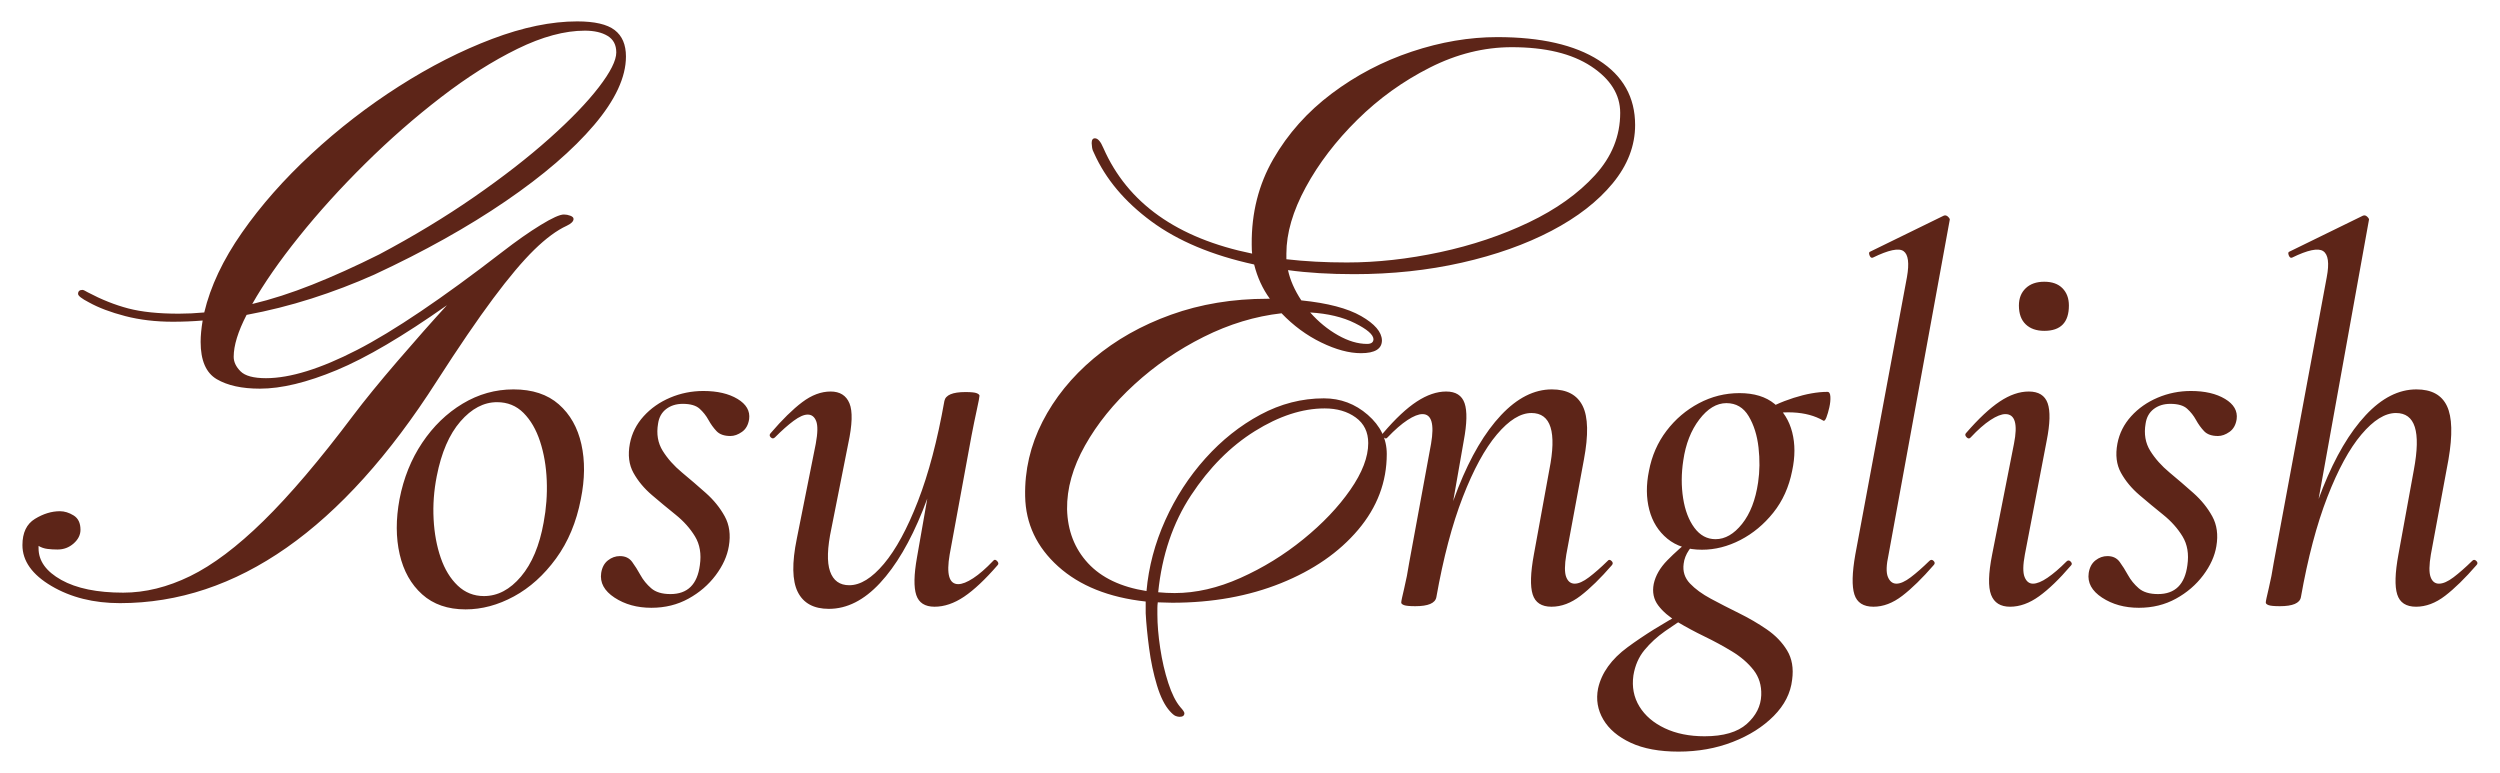
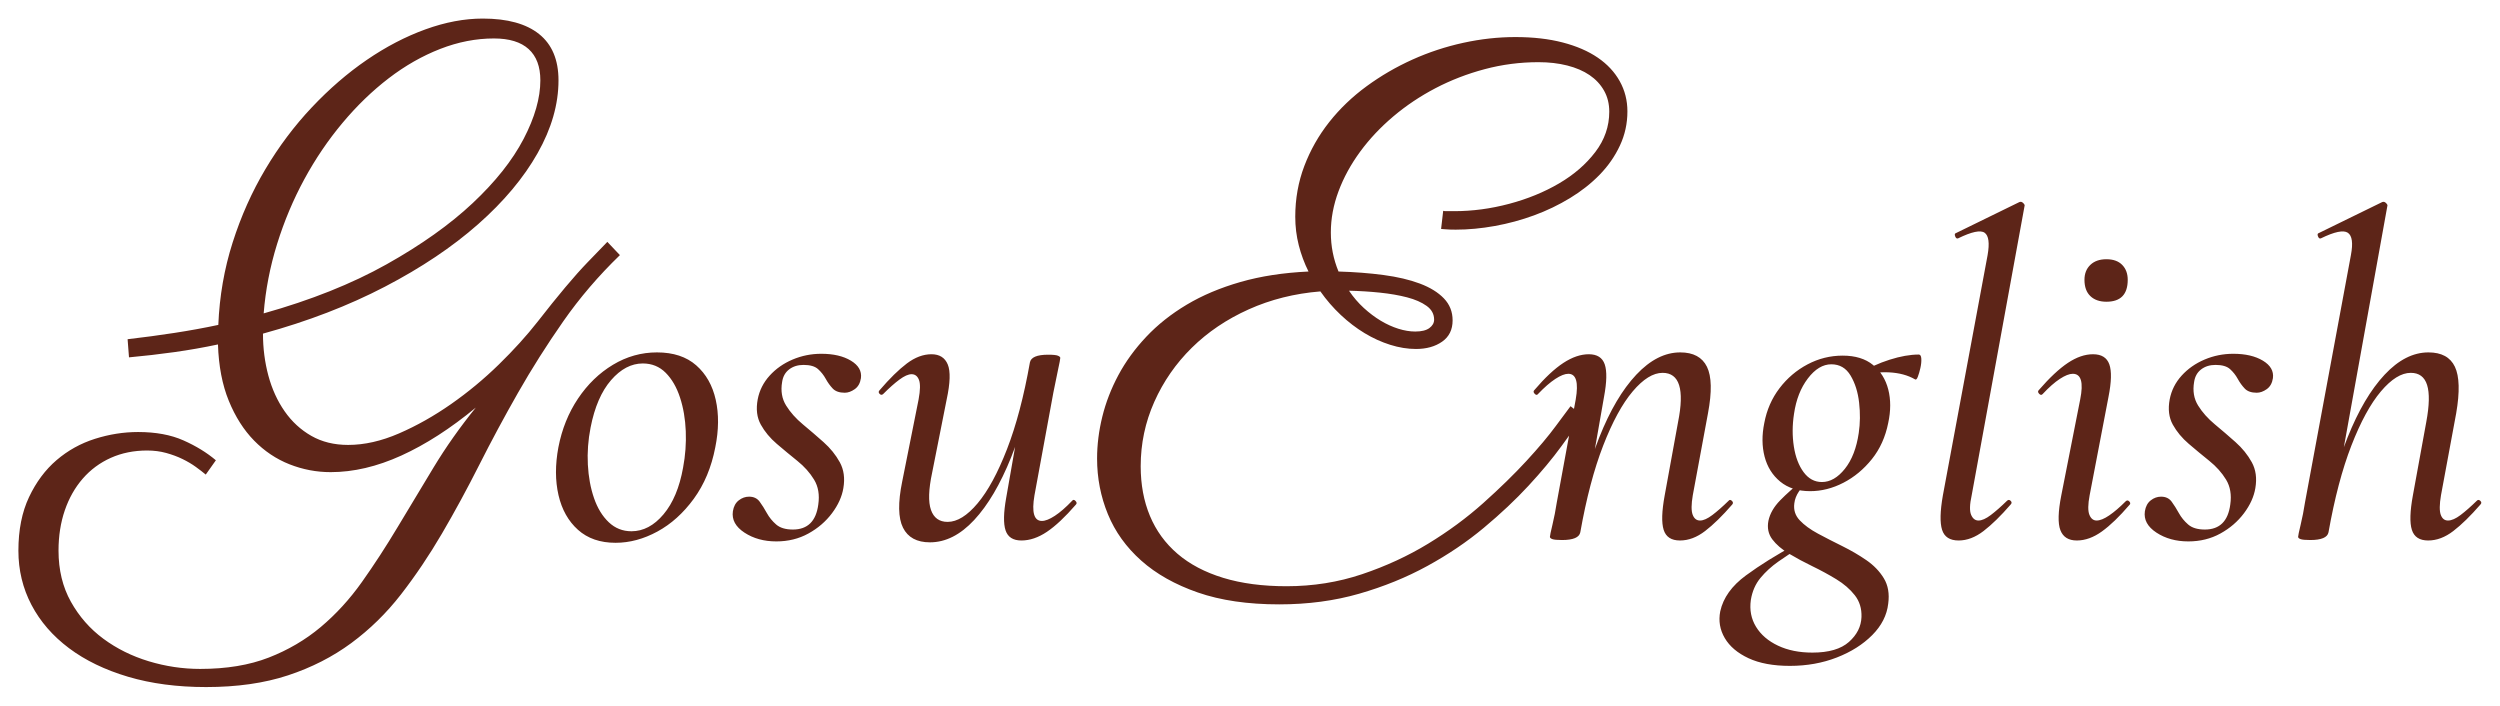
- <svg xmlns="http://www.w3.org/2000/svg" viewBox="-4.0 -113.0 468.9 145.1" width="469" height="145" role="img" aria-label="GosuEnglish">
-   <path fill="#5D2518" d="M18.315 0.227Q10.898 0.227 5.449 -2.99Q0.0 -6.206 0.0 -10.671Q0.0 -14.153 2.346 -15.591Q4.692 -17.029 7.039 -17.029Q8.325 -17.029 9.612 -16.234Q10.898 -15.439 10.898 -13.547Q10.898 -12.109 9.612 -10.974Q8.325 -9.839 6.584 -9.839Q5.601 -9.839 4.692 -9.952Q3.784 -10.066 3.027 -10.52V-10.066Q3.027 -6.509 7.303 -4.125Q11.58 -1.741 18.921 -1.741Q25.127 -1.741 31.484 -4.844Q37.842 -7.947 45.259 -15.212Q52.676 -22.478 62.061 -34.966Q65.315 -39.28 70.424 -45.221Q75.532 -51.162 79.695 -55.703Q67.358 -47 58.995 -43.518Q50.632 -40.037 44.578 -40.037Q39.507 -40.037 36.479 -41.815Q33.452 -43.594 33.452 -48.816Q33.452 -50.557 33.831 -52.827Q31.03 -52.6 28.23 -52.6Q23.386 -52.6 19.299 -53.66Q15.212 -54.719 12.488 -56.233Q10.444 -57.292 10.444 -57.822Q10.444 -58.579 11.277 -58.579Q11.504 -58.579 12.261 -58.125Q16.121 -56.082 19.867 -55.098Q23.613 -54.114 29.365 -54.114Q31.636 -54.114 34.133 -54.341Q35.874 -61.682 41.21 -69.326Q46.545 -76.97 54.227 -84.084Q61.909 -91.199 70.688 -96.799Q79.468 -102.4 88.171 -105.692Q96.875 -108.984 104.141 -108.984Q109.06 -108.984 111.179 -107.357Q113.298 -105.73 113.298 -102.4Q113.298 -96.572 107.319 -89.534Q101.34 -82.495 90.707 -75.229Q80.073 -67.964 66.072 -61.455Q60.32 -58.882 54.265 -56.952Q48.21 -55.022 42.08 -53.887Q39.658 -49.194 39.658 -46.016Q39.658 -44.578 40.945 -43.291Q42.231 -42.004 45.713 -42.004Q52.524 -42.004 62.817 -47.302Q73.11 -52.6 90.063 -65.693Q94.075 -68.796 97.291 -70.764Q100.508 -72.732 101.643 -72.732Q102.249 -72.732 102.854 -72.505Q103.459 -72.278 103.459 -71.899Q103.459 -71.218 102.173 -70.613Q99.373 -69.326 96.08 -66.11Q92.788 -62.893 88.361 -56.952Q83.933 -51.011 77.803 -41.475Q51.162 0.227 18.315 0.227ZM43.14 -55.93Q48.513 -57.217 54.417 -59.563Q60.32 -61.909 66.98 -65.239Q76.667 -70.386 84.803 -76.024Q92.939 -81.663 98.918 -86.998Q104.897 -92.334 108.19 -96.61Q111.482 -100.886 111.482 -103.157Q111.482 -105.276 109.855 -106.26Q108.228 -107.244 105.579 -107.244Q99.902 -107.244 92.939 -103.838Q85.977 -100.432 78.597 -94.756Q71.218 -89.08 64.331 -82.268Q57.444 -75.457 51.919 -68.569Q46.394 -61.682 43.14 -55.93Z M83.188 1.4Q78.183 1.4 75.043 -1.418Q71.903 -4.235 70.82 -8.935Q69.738 -13.635 70.793 -19.3Q71.938 -25.235 75.055 -29.885Q78.173 -34.535 82.635 -37.218Q87.098 -39.9 92.178 -39.9Q97.503 -39.9 100.693 -37.095Q103.883 -34.29 104.928 -29.613Q105.973 -24.935 104.828 -19.3Q103.583 -12.83 100.17 -8.152Q96.758 -3.475 92.268 -1.037Q87.778 1.4 83.188 1.4ZM86.643 -1.1Q90.503 -1.1 93.595 -4.768Q96.688 -8.435 97.843 -14.9Q98.588 -18.85 98.428 -22.818Q98.268 -26.785 97.175 -30.123Q96.083 -33.46 94.07 -35.48Q92.058 -37.5 89.098 -37.5Q85.363 -37.5 82.22 -33.88Q79.078 -30.26 77.778 -23.6Q76.978 -19.54 77.188 -15.55Q77.398 -11.56 78.523 -8.295Q79.648 -5.03 81.715 -3.065Q83.783 -1.1 86.643 -1.1Z M118.068 1.1Q114.063 1.1 111.155 -0.808Q108.248 -2.715 108.648 -5.44Q108.893 -7 109.918 -7.803Q110.943 -8.605 112.158 -8.605Q113.663 -8.605 114.46 -7.515Q115.258 -6.425 116.02 -5.04Q116.783 -3.655 118.038 -2.565Q119.293 -1.475 121.658 -1.475Q124.063 -1.475 125.44 -2.833Q126.818 -4.19 127.173 -6.905Q127.628 -10.05 126.26 -12.3Q124.893 -14.55 122.625 -16.372Q120.358 -18.195 118.168 -20.067Q115.978 -21.94 114.705 -24.235Q113.433 -26.53 114.033 -29.72Q114.588 -32.615 116.615 -34.855Q118.643 -37.095 121.595 -38.347Q124.548 -39.6 127.833 -39.6Q131.763 -39.6 134.243 -38.11Q136.723 -36.62 136.423 -34.315Q136.178 -32.7 135.08 -31.925Q133.983 -31.15 132.913 -31.15Q131.173 -31.15 130.31 -32.057Q129.448 -32.965 128.788 -34.167Q128.128 -35.37 127.118 -36.277Q126.108 -37.185 123.973 -37.185Q122.118 -37.185 120.85 -36.212Q119.583 -35.24 119.328 -33.48Q118.828 -30.57 120.195 -28.37Q121.563 -26.17 123.825 -24.293Q126.088 -22.415 128.305 -20.443Q130.523 -18.47 131.84 -16.07Q133.158 -13.67 132.613 -10.47Q132.158 -7.695 130.14 -5.005Q128.123 -2.315 125.02 -0.608Q121.918 1.1 118.068 1.1Z M151.393 1.3Q147.138 1.3 145.553 -1.868Q143.968 -5.035 145.378 -11.9L148.933 -29.7Q149.488 -32.71 149.01 -33.94Q148.533 -35.17 147.413 -35.17Q146.358 -35.17 144.783 -34.005Q143.208 -32.84 141.278 -30.9Q140.878 -30.5 140.478 -30.9Q140.078 -31.3 140.478 -31.7Q143.733 -35.5 146.388 -37.5Q149.043 -39.5 151.723 -39.5Q154.338 -39.5 155.258 -37.282Q156.178 -35.065 155.023 -29.7L151.868 -13.8Q150.703 -8.34 151.613 -5.738Q152.523 -3.135 155.228 -3.135Q158.348 -3.135 161.728 -7.155Q165.108 -11.175 168.11 -18.91Q171.113 -26.645 173.078 -37.73L174.493 -37.63Q172.538 -25.94 169.01 -17.157Q165.483 -8.375 160.983 -3.537Q156.483 1.3 151.393 1.3ZM171.233 0.9Q168.528 0.9 167.798 -1.295Q167.068 -3.49 167.933 -8.36L173.078 -37.73Q173.413 -39.4 177.028 -39.4Q178.643 -39.4 179.155 -39.182Q179.668 -38.965 179.668 -38.71Q179.668 -38.365 179.168 -36.082Q178.668 -33.8 178.168 -31.2L174.068 -8.9Q173.113 -3.34 175.678 -3.34Q176.788 -3.34 178.485 -4.45Q180.183 -5.56 182.248 -7.725Q182.548 -8.125 182.975 -7.675Q183.403 -7.225 183.048 -6.88Q179.558 -2.855 176.763 -0.977Q173.968 0.9 171.233 0.9Z M217.225 21.57Q216.922 21.57 216.506 21.418Q216.09 21.267 215.409 20.51Q213.971 18.921 212.987 15.667Q212.003 12.412 211.511 8.704Q211.019 4.995 210.868 2.119V-0.076Q200.499 -1.211 194.444 -6.66Q188.39 -12.109 188.238 -19.829Q188.087 -27.17 191.493 -33.831Q194.898 -40.491 201.104 -45.713Q207.311 -50.935 215.636 -53.925Q223.961 -56.914 233.724 -56.914H234.178Q232.135 -59.714 231.227 -63.347Q219.42 -65.92 211.927 -71.445Q204.435 -76.97 201.18 -84.236Q200.877 -84.766 200.802 -85.333Q200.726 -85.901 200.726 -86.128Q200.726 -87.036 201.332 -87.036Q202.164 -87.036 202.921 -85.22Q209.732 -69.705 230.848 -65.391Q230.772 -65.92 230.772 -67.131Q230.697 -75.986 234.822 -83.138Q238.946 -90.291 245.796 -95.437Q252.645 -100.583 260.819 -103.308Q268.993 -106.033 276.864 -106.033Q289.125 -106.033 295.936 -101.681Q302.748 -97.329 302.748 -89.534Q302.748 -83.706 298.547 -78.597Q294.347 -73.489 287.043 -69.667Q279.74 -65.845 270.204 -63.688Q260.667 -61.531 249.996 -61.531Q243.109 -61.531 237.584 -62.288Q238.189 -59.487 240.082 -56.611Q247.499 -55.854 251.321 -53.66Q255.143 -51.465 255.218 -49.119Q255.218 -46.697 251.283 -46.697Q247.953 -46.697 243.828 -48.702Q239.703 -50.708 236.373 -54.189Q228.956 -53.357 221.766 -49.762Q214.576 -46.167 208.749 -40.831Q202.921 -35.496 199.477 -29.365Q196.034 -23.235 196.109 -17.407Q196.261 -11.353 200.045 -7.266Q203.829 -3.179 211.019 -2.043Q211.625 -8.855 214.538 -15.326Q217.452 -21.797 222.069 -26.943Q226.686 -32.09 232.4 -35.155Q238.114 -38.22 244.32 -38.22Q249.012 -38.22 252.569 -35.117Q256.126 -32.014 256.126 -27.776Q256.126 -19.905 250.753 -13.547Q245.379 -7.19 236.26 -3.519Q227.14 0.151 215.863 0.151Q215.106 0.151 214.463 0.114Q213.819 0.076 213.138 0.076Q213.062 0.605 213.062 1.173Q213.062 1.741 213.062 2.346Q213.062 5.146 213.592 8.666Q214.122 12.185 215.106 15.212Q216.09 18.24 217.376 19.753Q218.133 20.586 218.133 20.889Q218.133 21.57 217.225 21.57ZM248.634 -63.726Q257.11 -63.726 266.117 -65.656Q275.123 -67.585 282.805 -71.256Q290.487 -74.927 295.217 -80.111Q299.947 -85.295 299.947 -91.804Q299.947 -96.951 294.498 -100.546Q289.049 -104.141 279.588 -104.141Q271.793 -104.141 264.225 -100.319Q256.656 -96.497 250.602 -90.518Q244.547 -84.539 240.914 -77.841Q237.281 -71.143 237.281 -65.391V-64.331Q239.93 -64.028 242.768 -63.877Q245.606 -63.726 248.634 -63.726ZM252.418 -48.438Q253.629 -48.438 253.629 -49.346Q253.553 -50.632 250.147 -52.335Q246.742 -54.038 241.747 -54.341Q244.093 -51.692 246.969 -50.065Q249.845 -48.438 252.418 -48.438ZM216.317 -1.665Q222.296 -1.665 228.653 -4.503Q235.011 -7.341 240.46 -11.769Q245.909 -16.196 249.277 -21.04Q252.645 -25.884 252.645 -29.819Q252.645 -32.922 250.299 -34.625Q247.953 -36.328 244.471 -36.328Q238.189 -36.328 231.34 -32.052Q224.491 -27.776 219.382 -20.018Q214.273 -12.261 213.214 -1.816Q213.971 -1.741 214.765 -1.703Q215.56 -1.665 216.317 -1.665Z M287.051 0.9Q284.246 0.9 283.516 -1.408Q282.786 -3.715 283.741 -8.9L286.641 -24.8Q288.771 -35.465 283.281 -35.465Q280.206 -35.465 276.804 -31.445Q273.401 -27.425 270.399 -19.69Q267.396 -11.955 265.431 -0.87L264.016 -0.97Q266.071 -12.705 269.549 -21.465Q273.026 -30.225 277.576 -35.063Q282.126 -39.9 287.116 -39.9Q291.371 -39.9 292.906 -36.782Q294.441 -33.665 293.131 -26.7L289.831 -8.9Q289.331 -5.935 289.809 -4.683Q290.286 -3.43 291.406 -3.43Q292.506 -3.43 294.081 -4.623Q295.656 -5.815 297.586 -7.7Q297.886 -8.1 298.314 -7.7Q298.741 -7.3 298.386 -6.9Q295.176 -3.2 292.504 -1.15Q289.831 0.9 287.051 0.9ZM261.481 0.8Q259.911 0.8 259.376 0.605Q258.841 0.41 258.841 0.11Q258.841 -0.235 259.391 -2.518Q259.941 -4.8 260.341 -7.4L264.441 -29.7Q265.396 -35.26 262.831 -35.26Q261.721 -35.26 260.024 -34.15Q258.326 -33.04 256.261 -30.875Q255.961 -30.475 255.534 -30.925Q255.106 -31.375 255.461 -31.72Q258.896 -35.745 261.769 -37.623Q264.641 -39.5 267.276 -39.5Q269.981 -39.5 270.734 -37.305Q271.486 -35.11 270.576 -30.24L265.431 -0.87Q265.096 0.8 261.481 0.8Z M310.896 28.1Q305.496 28.1 301.929 26.44Q298.361 24.78 296.771 22.07Q295.181 19.36 295.791 16.26Q296.756 11.86 301.369 8.475Q305.981 5.09 312.086 1.8L312.786 2.6Q310.601 3.92 308.366 5.492Q306.131 7.065 304.506 9.032Q302.881 11.0 302.426 13.8Q301.971 17.045 303.554 19.627Q305.136 22.21 308.321 23.715Q311.506 25.22 315.776 25.22Q321.106 25.22 323.711 22.902Q326.316 20.585 326.426 17.5Q326.526 14.755 324.976 12.777Q323.426 10.8 320.949 9.295Q318.471 7.79 315.766 6.48Q313.061 5.17 310.706 3.76Q308.351 2.35 307.074 0.64Q305.796 -1.07 306.241 -3.38Q306.741 -5.715 308.796 -7.817Q310.851 -9.92 313.846 -12.3L314.766 -11.545Q313.701 -10.98 312.859 -9.738Q312.016 -8.495 311.861 -7.175Q311.561 -5.03 313.034 -3.475Q314.506 -1.92 316.979 -0.593Q319.451 0.735 322.246 2.112Q325.041 3.49 327.469 5.157Q329.896 6.825 331.279 9.105Q332.661 11.385 332.226 14.6Q331.801 18.36 328.766 21.415Q325.731 24.47 321.064 26.285Q316.396 28.1 310.896 28.1ZM315.296 -9.8Q311.316 -9.8 308.799 -11.873Q306.281 -13.945 305.409 -17.295Q304.536 -20.645 305.346 -24.6Q306.146 -28.845 308.641 -32.123Q311.136 -35.4 314.721 -37.3Q318.306 -39.2 322.341 -39.2Q326.466 -39.2 328.929 -37.177Q331.391 -35.155 332.236 -31.855Q333.081 -28.555 332.226 -24.6Q331.326 -20.055 328.686 -16.755Q326.046 -13.455 322.511 -11.627Q318.976 -9.8 315.296 -9.8ZM317.841 -11.78Q320.536 -11.78 322.826 -14.65Q325.116 -17.52 325.836 -22.435Q326.301 -25.565 325.914 -28.995Q325.526 -32.425 324.064 -34.873Q322.601 -37.32 319.886 -37.32Q317.136 -37.32 314.796 -34.25Q312.456 -31.18 311.791 -26.565Q311.226 -22.885 311.759 -19.472Q312.291 -16.06 313.876 -13.92Q315.461 -11.78 317.841 -11.78ZM326.086 -34.6 325.986 -35.3Q328.986 -37.19 332.521 -38.313Q336.056 -39.435 338.856 -39.435Q339.356 -39.435 339.406 -38.527Q339.456 -37.62 339.206 -36.517Q338.956 -35.415 338.656 -34.63Q338.356 -33.845 338.056 -34.045Q335.711 -35.415 332.349 -35.575Q328.986 -35.735 326.086 -34.6Z M347.496 0.9Q344.646 0.9 343.911 -1.408Q343.176 -3.715 344.086 -8.9L353.781 -60.99Q354.471 -64.91 353.139 -65.855Q351.806 -66.8 347.376 -64.635Q346.976 -64.48 346.749 -65.08Q346.521 -65.68 346.921 -65.78L360.661 -72.5Q361.106 -72.7 361.506 -72.3Q361.906 -71.9 361.806 -71.7L350.331 -8.9Q349.676 -5.935 350.204 -4.683Q350.731 -3.43 351.806 -3.43Q352.906 -3.43 354.481 -4.623Q356.056 -5.815 357.986 -7.7Q358.386 -8.1 358.786 -7.7Q359.186 -7.3 358.786 -6.9Q355.576 -3.2 352.904 -1.15Q350.231 0.9 347.496 0.9Z M373.136 0.9Q370.441 0.9 369.579 -1.325Q368.716 -3.55 369.771 -8.9L373.871 -29.7Q374.981 -35.26 372.261 -35.26Q371.151 -35.26 369.454 -34.15Q367.756 -33.04 365.736 -30.875Q365.391 -30.475 364.964 -30.925Q364.536 -31.375 364.891 -31.72Q368.381 -35.745 371.199 -37.623Q374.016 -39.5 376.651 -39.5Q379.411 -39.5 380.191 -37.305Q380.971 -35.11 380.006 -30.24L375.916 -8.9Q375.361 -5.935 375.861 -4.683Q376.361 -3.43 377.436 -3.43Q378.536 -3.43 380.166 -4.54Q381.796 -5.65 383.726 -7.59Q384.126 -7.99 384.526 -7.563Q384.926 -7.135 384.526 -6.79Q381.316 -3.035 378.589 -1.068Q375.861 0.9 373.136 0.9ZM379.561 -50.89Q377.346 -50.89 376.071 -52.115Q374.796 -53.34 374.796 -55.645Q374.796 -57.66 376.071 -58.885Q377.346 -60.11 379.561 -60.11Q381.776 -60.11 382.979 -58.885Q384.181 -57.66 384.181 -55.645Q384.181 -50.89 379.561 -50.89Z M397.321 1.1Q393.316 1.1 390.409 -0.808Q387.501 -2.715 387.901 -5.44Q388.146 -7 389.171 -7.803Q390.196 -8.605 391.411 -8.605Q392.916 -8.605 393.714 -7.515Q394.511 -6.425 395.274 -5.04Q396.036 -3.655 397.291 -2.565Q398.546 -1.475 400.911 -1.475Q403.316 -1.475 404.694 -2.833Q406.071 -4.19 406.426 -6.905Q406.881 -10.05 405.514 -12.3Q404.146 -14.55 401.879 -16.372Q399.611 -18.195 397.421 -20.067Q395.231 -21.94 393.959 -24.235Q392.686 -26.53 393.286 -29.72Q393.841 -32.615 395.869 -34.855Q397.896 -37.095 400.849 -38.347Q403.801 -39.6 407.086 -39.6Q411.016 -39.6 413.496 -38.11Q415.976 -36.62 415.676 -34.315Q415.431 -32.7 414.334 -31.925Q413.236 -31.15 412.166 -31.15Q410.426 -31.15 409.564 -32.057Q408.701 -32.965 408.041 -34.167Q407.381 -35.37 406.371 -36.277Q405.361 -37.185 403.226 -37.185Q401.371 -37.185 400.104 -36.212Q398.836 -35.24 398.581 -33.48Q398.081 -30.57 399.449 -28.37Q400.816 -26.17 403.079 -24.293Q405.341 -22.415 407.559 -20.443Q409.776 -18.47 411.094 -16.07Q412.411 -13.67 411.866 -10.47Q411.411 -7.695 409.394 -5.005Q407.376 -2.315 404.274 -0.608Q401.171 1.1 397.321 1.1Z M423.781 0.8Q422.211 0.8 421.676 0.605Q421.141 0.41 421.141 0.11Q421.141 -0.235 421.691 -2.518Q422.241 -4.8 422.641 -7.4L432.591 -60.99Q433.336 -64.91 431.921 -65.855Q430.506 -66.8 426.076 -64.635Q425.676 -64.48 425.449 -65.08Q425.221 -65.68 425.621 -65.78L439.361 -72.5Q439.806 -72.7 440.206 -72.3Q440.606 -71.9 440.506 -71.7L427.731 -0.87Q427.396 0.8 423.781 0.8ZM449.351 0.9Q446.546 0.9 445.816 -1.408Q445.086 -3.715 446.041 -8.9L448.941 -24.8Q449.951 -30.205 449.119 -32.835Q448.286 -35.465 445.581 -35.465Q442.506 -35.465 439.104 -31.445Q435.701 -27.425 432.699 -19.69Q429.696 -11.955 427.731 -0.87L426.316 -0.97Q428.371 -12.705 431.876 -21.465Q435.381 -30.225 439.904 -35.063Q444.426 -39.9 449.416 -39.9Q453.671 -39.9 455.151 -36.782Q456.631 -33.665 455.431 -26.7L452.131 -8.9Q451.631 -5.935 452.081 -4.683Q452.531 -3.43 453.651 -3.43Q454.806 -3.43 456.381 -4.623Q457.956 -5.815 459.886 -7.7Q460.241 -8.1 460.664 -7.7Q461.086 -7.3 460.686 -6.9Q457.476 -3.2 454.804 -1.15Q452.131 0.9 449.351 0.9Z" />
+ <svg xmlns="http://www.w3.org/2000/svg" viewBox="-16.1 -116.3 542.3 153.0" width="542" height="153" role="img" aria-label="GosuEnglish">
+   <path fill="#5D2518" d="M11.58 -42.761Q16.802 -43.367 21.721 -44.124Q26.641 -44.88 31.257 -45.864Q31.636 -55.173 34.36 -63.726Q37.085 -72.278 41.475 -79.657Q45.864 -87.036 51.541 -93.053Q57.217 -99.07 63.461 -103.346Q69.705 -107.622 76.176 -109.968Q82.646 -112.314 88.625 -112.314Q96.648 -112.314 100.848 -108.947Q105.049 -105.579 105.049 -98.918Q105.049 -91.123 100.508 -83.101Q95.967 -75.078 87.604 -67.699Q79.241 -60.32 67.396 -54.152Q55.552 -47.983 40.945 -43.972Q40.945 -39.204 42.118 -34.852Q43.291 -30.5 45.637 -27.133Q47.983 -23.765 51.427 -21.797Q54.871 -19.829 59.412 -19.829Q64.709 -19.829 70.461 -22.327Q76.213 -24.824 81.738 -28.684Q87.263 -32.544 92.107 -37.274Q96.951 -42.004 100.508 -46.545Q107.168 -55.098 111.255 -59.336Q115.342 -63.574 115.645 -63.877L118.369 -61.001Q111.406 -54.265 106.071 -46.621Q100.735 -38.977 96.27 -31.144Q91.804 -23.311 87.869 -15.515Q83.933 -7.72 79.771 -0.605Q75.608 6.509 70.878 12.601Q66.147 18.694 60.093 23.159Q54.038 27.625 46.356 30.16Q38.674 32.695 28.608 32.695Q19.224 32.695 11.693 30.463Q4.163 28.23 -1.135 24.257Q-6.433 20.283 -9.271 14.872Q-12.109 9.46 -12.109 3.103Q-12.109 -3.633 -9.801 -8.514Q-7.493 -13.396 -3.822 -16.537Q-0.151 -19.678 4.503 -21.154Q9.158 -22.629 13.85 -22.629Q19.602 -22.629 23.689 -20.813Q27.776 -18.997 30.728 -16.499L28.533 -13.396Q27.625 -14.153 26.376 -15.061Q25.127 -15.969 23.5 -16.764Q21.873 -17.559 19.943 -18.088Q18.013 -18.618 15.818 -18.618Q11.504 -18.618 7.947 -17.029Q4.39 -15.439 1.854 -12.526Q-0.681 -9.612 -2.043 -5.638Q-3.406 -1.665 -3.406 3.103Q-3.406 9.385 -0.719 14.191Q1.968 18.997 6.32 22.213Q10.671 25.43 16.158 27.095Q21.646 28.76 27.322 28.76Q35.874 28.76 42.194 26.3Q48.513 23.84 53.47 19.678Q58.428 15.515 62.401 9.915Q66.375 4.314 70.159 -2.006Q73.943 -8.325 77.954 -14.948Q81.965 -21.57 87.112 -27.927Q78.862 -21.116 70.953 -17.521Q63.044 -13.926 55.627 -13.926Q51.011 -13.926 46.697 -15.629Q42.383 -17.332 39.015 -20.775Q35.647 -24.219 33.528 -29.403Q31.409 -34.587 31.182 -41.626Q26.565 -40.642 21.721 -39.961Q16.877 -39.28 11.882 -38.826ZM91.047 -108Q85.22 -108 79.392 -105.73Q73.564 -103.459 68.229 -99.373Q62.893 -95.286 58.201 -89.685Q53.508 -84.084 49.913 -77.462Q46.318 -70.84 44.01 -63.423Q41.702 -56.006 41.096 -48.362Q56.46 -52.676 67.737 -58.995Q79.014 -65.315 86.431 -72.278Q93.848 -79.241 97.48 -86.204Q101.113 -93.167 101.113 -98.918Q101.113 -103.384 98.578 -105.692Q96.042 -108 91.047 -108Z M117.418 1.4Q112.413 1.4 109.273 -1.418Q106.133 -4.235 105.05 -8.935Q103.968 -13.635 105.023 -19.3Q106.168 -25.235 109.285 -29.885Q112.403 -34.535 116.865 -37.218Q121.328 -39.9 126.408 -39.9Q131.733 -39.9 134.923 -37.095Q138.113 -34.29 139.158 -29.613Q140.203 -24.935 139.058 -19.3Q137.813 -12.83 134.4 -8.152Q130.988 -3.475 126.498 -1.037Q122.008 1.4 117.418 1.4ZM120.873 -1.1Q124.733 -1.1 127.825 -4.768Q130.918 -8.435 132.073 -14.9Q132.818 -18.85 132.658 -22.818Q132.498 -26.785 131.405 -30.123Q130.313 -33.46 128.3 -35.48Q126.288 -37.5 123.328 -37.5Q119.593 -37.5 116.45 -33.88Q113.308 -30.26 112.008 -23.6Q111.208 -19.54 111.418 -15.55Q111.628 -11.56 112.753 -8.295Q113.878 -5.03 115.945 -3.065Q118.013 -1.1 120.873 -1.1Z M152.298 1.1Q148.293 1.1 145.385 -0.808Q142.478 -2.715 142.878 -5.44Q143.123 -7 144.148 -7.803Q145.173 -8.605 146.388 -8.605Q147.893 -8.605 148.69 -7.515Q149.488 -6.425 150.25 -5.04Q151.013 -3.655 152.268 -2.565Q153.523 -1.475 155.888 -1.475Q158.293 -1.475 159.67 -2.833Q161.048 -4.19 161.403 -6.905Q161.858 -10.05 160.49 -12.3Q159.123 -14.55 156.855 -16.372Q154.588 -18.195 152.398 -20.067Q150.208 -21.94 148.935 -24.235Q147.663 -26.53 148.263 -29.72Q148.818 -32.615 150.845 -34.855Q152.873 -37.095 155.825 -38.347Q158.778 -39.6 162.063 -39.6Q165.993 -39.6 168.473 -38.11Q170.953 -36.62 170.653 -34.315Q170.408 -32.7 169.31 -31.925Q168.213 -31.15 167.143 -31.15Q165.403 -31.15 164.54 -32.057Q163.678 -32.965 163.018 -34.167Q162.358 -35.37 161.348 -36.277Q160.338 -37.185 158.203 -37.185Q156.348 -37.185 155.08 -36.212Q153.813 -35.24 153.558 -33.48Q153.058 -30.57 154.425 -28.37Q155.793 -26.17 158.055 -24.293Q160.318 -22.415 162.535 -20.443Q164.753 -18.47 166.07 -16.07Q167.388 -13.67 166.843 -10.47Q166.388 -7.695 164.37 -5.005Q162.353 -2.315 159.25 -0.608Q156.148 1.1 152.298 1.1Z M185.623 1.3Q181.368 1.3 179.783 -1.868Q178.198 -5.035 179.608 -11.9L183.163 -29.7Q183.718 -32.71 183.24 -33.94Q182.763 -35.17 181.643 -35.17Q180.588 -35.17 179.013 -34.005Q177.438 -32.84 175.508 -30.9Q175.108 -30.5 174.708 -30.9Q174.308 -31.3 174.708 -31.7Q177.963 -35.5 180.618 -37.5Q183.273 -39.5 185.953 -39.5Q188.568 -39.5 189.488 -37.282Q190.408 -35.065 189.253 -29.7L186.098 -13.8Q184.933 -8.34 185.843 -5.738Q186.753 -3.135 189.458 -3.135Q192.578 -3.135 195.958 -7.155Q199.338 -11.175 202.34 -18.91Q205.343 -26.645 207.308 -37.73L208.723 -37.63Q206.768 -25.94 203.24 -17.157Q199.713 -8.375 195.213 -3.537Q190.713 1.3 185.623 1.3ZM205.463 0.9Q202.758 0.9 202.028 -1.295Q201.298 -3.49 202.163 -8.36L207.308 -37.73Q207.643 -39.4 211.258 -39.4Q212.873 -39.4 213.385 -39.182Q213.898 -38.965 213.898 -38.71Q213.898 -38.365 213.398 -36.082Q212.898 -33.8 212.398 -31.2L208.298 -8.9Q207.343 -3.34 209.908 -3.34Q211.018 -3.34 212.715 -4.45Q214.413 -5.56 216.478 -7.725Q216.778 -8.125 217.205 -7.675Q217.633 -7.225 217.278 -6.88Q213.788 -2.855 210.993 -0.977Q208.198 0.9 205.463 0.9Z M296.957 -70.613Q297.184 -70.537 297.562 -70.537H299.379Q305.282 -70.537 311.261 -72.126Q317.24 -73.716 322.084 -76.554Q326.928 -79.392 329.955 -83.365Q332.982 -87.339 332.982 -92.107Q332.982 -94.68 331.847 -96.686Q330.712 -98.691 328.706 -100.054Q326.701 -101.416 323.863 -102.135Q321.024 -102.854 317.619 -102.854Q311.64 -102.854 305.963 -101.34Q300.287 -99.827 295.292 -97.216Q290.297 -94.604 286.134 -91.085Q281.972 -87.566 278.944 -83.441Q275.917 -79.316 274.252 -74.851Q272.587 -70.386 272.587 -65.92Q272.587 -61.455 274.252 -57.444Q279.474 -57.292 284.015 -56.687Q288.556 -56.082 291.886 -54.833Q295.216 -53.584 297.108 -51.616Q299 -49.648 299 -46.848Q299 -43.821 296.73 -42.231Q294.459 -40.642 291.054 -40.642Q288.329 -40.642 285.453 -41.55Q282.577 -42.458 279.89 -44.086Q277.204 -45.713 274.744 -48.021Q272.284 -50.33 270.316 -53.13Q261.916 -52.449 254.763 -49.232Q247.611 -46.016 242.427 -40.907Q237.243 -35.798 234.291 -29.176Q231.339 -22.554 231.339 -15.212Q231.339 -9.233 233.345 -4.427Q235.351 0.378 239.324 3.784Q243.297 7.19 249.239 9.006Q255.18 10.823 262.975 10.823Q271.603 10.823 279.361 8.212Q287.118 5.601 293.703 1.589Q300.287 -2.422 305.661 -7.228Q311.034 -12.034 315.008 -16.348Q318.981 -20.662 321.403 -23.954Q323.825 -27.246 324.582 -28.23L327.306 -26.111Q325.565 -23.613 322.614 -19.564Q319.662 -15.515 315.462 -10.974Q311.261 -6.433 305.774 -1.854Q300.287 2.725 293.513 6.433Q286.74 10.142 278.717 12.45Q270.695 14.758 261.386 14.758Q251.168 14.758 243.751 12.185Q236.334 9.612 231.453 5.26Q226.571 0.908 224.225 -4.806Q221.879 -10.52 221.879 -16.877Q221.879 -21.343 223.014 -25.959Q224.149 -30.576 226.496 -34.966Q228.842 -39.355 232.55 -43.291Q236.259 -47.227 241.33 -50.254Q246.4 -53.281 252.985 -55.173Q259.569 -57.065 267.743 -57.444Q266.381 -60.168 265.624 -63.158Q264.867 -66.147 264.867 -69.326Q264.867 -75.154 266.835 -80.338Q268.803 -85.522 272.246 -89.874Q275.69 -94.226 280.344 -97.632Q284.999 -101.038 290.297 -103.422Q295.595 -105.806 301.309 -107.054Q307.023 -108.303 312.624 -108.303Q318.375 -108.303 322.879 -107.13Q327.382 -105.957 330.485 -103.838Q333.588 -101.719 335.253 -98.729Q336.918 -95.74 336.918 -92.183Q336.918 -88.247 335.291 -84.766Q333.664 -81.284 330.901 -78.446Q328.139 -75.608 324.468 -73.375Q320.797 -71.143 316.673 -69.629Q312.548 -68.115 308.158 -67.321Q303.769 -66.526 299.682 -66.526Q298.319 -66.526 297.487 -66.602Q296.654 -66.677 296.503 -66.677ZM294.989 -47Q294.989 -48.816 293.362 -49.989Q291.735 -51.162 289.124 -51.843Q286.513 -52.524 283.22 -52.865Q279.928 -53.206 276.522 -53.281Q277.96 -51.162 279.739 -49.535Q281.518 -47.908 283.41 -46.772Q285.302 -45.637 287.232 -45.032Q289.162 -44.426 290.902 -44.426Q292.946 -44.426 293.968 -45.183Q294.989 -45.94 294.989 -47Z M348.317 0.9Q345.512 0.9 344.782 -1.408Q344.052 -3.715 345.007 -8.9L347.907 -24.8Q350.037 -35.465 344.547 -35.465Q341.472 -35.465 338.069 -31.445Q334.667 -27.425 331.664 -19.69Q328.662 -11.955 326.697 -0.87L325.282 -0.97Q327.337 -12.705 330.814 -21.465Q334.292 -30.225 338.842 -35.063Q343.392 -39.9 348.382 -39.9Q352.637 -39.9 354.172 -36.782Q355.707 -33.665 354.397 -26.7L351.097 -8.9Q350.597 -5.935 351.074 -4.683Q351.552 -3.43 352.672 -3.43Q353.772 -3.43 355.347 -4.623Q356.922 -5.815 358.852 -7.7Q359.152 -8.1 359.579 -7.7Q360.007 -7.3 359.652 -6.9Q356.442 -3.2 353.769 -1.15Q351.097 0.9 348.317 0.9ZM322.747 0.8Q321.177 0.8 320.642 0.605Q320.107 0.41 320.107 0.11Q320.107 -0.235 320.657 -2.518Q321.207 -4.8 321.607 -7.4L325.707 -29.7Q326.662 -35.26 324.097 -35.26Q322.987 -35.26 321.289 -34.15Q319.592 -33.04 317.527 -30.875Q317.227 -30.475 316.799 -30.925Q316.372 -31.375 316.727 -31.72Q320.162 -35.745 323.034 -37.623Q325.907 -39.5 328.542 -39.5Q331.247 -39.5 331.999 -37.305Q332.752 -35.11 331.842 -30.24L326.697 -0.87Q326.362 0.8 322.747 0.8Z M372.162 28.1Q366.762 28.1 363.194 26.44Q359.627 24.78 358.037 22.07Q356.447 19.36 357.057 16.26Q358.022 11.86 362.634 8.475Q367.247 5.09 373.352 1.8L374.052 2.6Q371.867 3.92 369.632 5.492Q367.397 7.065 365.772 9.032Q364.147 11.0 363.692 13.8Q363.237 17.045 364.819 19.627Q366.402 22.21 369.587 23.715Q372.772 25.22 377.042 25.22Q382.372 25.22 384.977 22.902Q387.582 20.585 387.692 17.5Q387.792 14.755 386.242 12.777Q384.692 10.8 382.214 9.295Q379.737 7.79 377.032 6.48Q374.327 5.17 371.972 3.76Q369.617 2.35 368.339 0.64Q367.062 -1.07 367.507 -3.38Q368.007 -5.715 370.062 -7.817Q372.117 -9.92 375.112 -12.3L376.032 -11.545Q374.967 -10.98 374.124 -9.738Q373.282 -8.495 373.127 -7.175Q372.827 -5.03 374.299 -3.475Q375.772 -1.92 378.244 -0.593Q380.717 0.735 383.512 2.112Q386.307 3.49 388.734 5.157Q391.162 6.825 392.544 9.105Q393.927 11.385 393.492 14.6Q393.067 18.36 390.032 21.415Q386.997 24.47 382.329 26.285Q377.662 28.1 372.162 28.1ZM376.562 -9.8Q372.582 -9.8 370.064 -11.873Q367.547 -13.945 366.674 -17.295Q365.802 -20.645 366.612 -24.6Q367.412 -28.845 369.907 -32.123Q372.402 -35.4 375.987 -37.3Q379.572 -39.2 383.607 -39.2Q387.732 -39.2 390.194 -37.177Q392.657 -35.155 393.502 -31.855Q394.347 -28.555 393.492 -24.6Q392.592 -20.055 389.952 -16.755Q387.312 -13.455 383.777 -11.627Q380.242 -9.8 376.562 -9.8ZM379.107 -11.78Q381.802 -11.78 384.092 -14.65Q386.382 -17.52 387.102 -22.435Q387.567 -25.565 387.179 -28.995Q386.792 -32.425 385.329 -34.873Q383.867 -37.32 381.152 -37.32Q378.402 -37.32 376.062 -34.25Q373.722 -31.18 373.057 -26.565Q372.492 -22.885 373.024 -19.472Q373.557 -16.06 375.142 -13.92Q376.727 -11.78 379.107 -11.78ZM387.352 -34.6 387.252 -35.3Q390.252 -37.19 393.787 -38.313Q397.322 -39.435 400.122 -39.435Q400.622 -39.435 400.672 -38.527Q400.722 -37.62 400.472 -36.517Q400.222 -35.415 399.922 -34.63Q399.622 -33.845 399.322 -34.045Q396.977 -35.415 393.614 -35.575Q390.252 -35.735 387.352 -34.6Z M408.762 0.9Q405.912 0.9 405.177 -1.408Q404.442 -3.715 405.352 -8.9L415.047 -60.99Q415.737 -64.91 414.404 -65.855Q413.072 -66.8 408.642 -64.635Q408.242 -64.48 408.014 -65.08Q407.787 -65.68 408.187 -65.78L421.927 -72.5Q422.372 -72.7 422.772 -72.3Q423.172 -71.9 423.072 -71.7L411.597 -8.9Q410.942 -5.935 411.469 -4.683Q411.997 -3.43 413.072 -3.43Q414.172 -3.43 415.747 -4.623Q417.322 -5.815 419.252 -7.7Q419.652 -8.1 420.052 -7.7Q420.452 -7.3 420.052 -6.9Q416.842 -3.2 414.169 -1.15Q411.497 0.9 408.762 0.9Z M434.402 0.9Q431.707 0.9 430.844 -1.325Q429.982 -3.55 431.037 -8.9L435.137 -29.7Q436.247 -35.26 433.527 -35.26Q432.417 -35.26 430.719 -34.15Q429.022 -33.04 427.002 -30.875Q426.657 -30.475 426.229 -30.925Q425.802 -31.375 426.157 -31.72Q429.647 -35.745 432.464 -37.623Q435.282 -39.5 437.917 -39.5Q440.677 -39.5 441.457 -37.305Q442.237 -35.11 441.272 -30.24L437.182 -8.9Q436.627 -5.935 437.127 -4.683Q437.627 -3.43 438.702 -3.43Q439.802 -3.43 441.432 -4.54Q443.062 -5.65 444.992 -7.59Q445.392 -7.99 445.792 -7.563Q446.192 -7.135 445.792 -6.79Q442.582 -3.035 439.854 -1.068Q437.127 0.9 434.402 0.9ZM440.827 -50.89Q438.612 -50.89 437.337 -52.115Q436.062 -53.34 436.062 -55.645Q436.062 -57.66 437.337 -58.885Q438.612 -60.11 440.827 -60.11Q443.042 -60.11 444.244 -58.885Q445.447 -57.66 445.447 -55.645Q445.447 -50.89 440.827 -50.89Z M458.587 1.1Q454.582 1.1 451.674 -0.808Q448.767 -2.715 449.167 -5.44Q449.412 -7 450.437 -7.803Q451.462 -8.605 452.677 -8.605Q454.182 -8.605 454.979 -7.515Q455.777 -6.425 456.539 -5.04Q457.302 -3.655 458.557 -2.565Q459.812 -1.475 462.177 -1.475Q464.582 -1.475 465.959 -2.833Q467.337 -4.19 467.692 -6.905Q468.147 -10.05 466.779 -12.3Q465.412 -14.55 463.144 -16.372Q460.877 -18.195 458.687 -20.067Q456.497 -21.94 455.224 -24.235Q453.952 -26.53 454.552 -29.72Q455.107 -32.615 457.134 -34.855Q459.162 -37.095 462.114 -38.347Q465.067 -39.6 468.352 -39.6Q472.282 -39.6 474.762 -38.11Q477.242 -36.62 476.942 -34.315Q476.697 -32.7 475.599 -31.925Q474.502 -31.15 473.432 -31.15Q471.692 -31.15 470.829 -32.057Q469.967 -32.965 469.307 -34.167Q468.647 -35.37 467.637 -36.277Q466.627 -37.185 464.492 -37.185Q462.637 -37.185 461.369 -36.212Q460.102 -35.24 459.847 -33.48Q459.347 -30.57 460.714 -28.37Q462.082 -26.17 464.344 -24.293Q466.607 -22.415 468.824 -20.443Q471.042 -18.47 472.359 -16.07Q473.677 -13.67 473.132 -10.47Q472.677 -7.695 470.659 -5.005Q468.642 -2.315 465.539 -0.608Q462.437 1.1 458.587 1.1Z M485.047 0.8Q483.477 0.8 482.942 0.605Q482.407 0.41 482.407 0.11Q482.407 -0.235 482.957 -2.518Q483.507 -4.8 483.907 -7.4L493.857 -60.99Q494.602 -64.91 493.187 -65.855Q491.772 -66.8 487.342 -64.635Q486.942 -64.48 486.714 -65.08Q486.487 -65.68 486.887 -65.78L500.627 -72.5Q501.072 -72.7 501.472 -72.3Q501.872 -71.9 501.772 -71.7L488.997 -0.87Q488.662 0.8 485.047 0.8ZM510.617 0.9Q507.812 0.9 507.082 -1.408Q506.352 -3.715 507.307 -8.9L510.207 -24.8Q511.217 -30.205 510.384 -32.835Q509.552 -35.465 506.847 -35.465Q503.772 -35.465 500.369 -31.445Q496.967 -27.425 493.964 -19.69Q490.962 -11.955 488.997 -0.87L487.582 -0.97Q489.637 -12.705 493.142 -21.465Q496.647 -30.225 501.169 -35.063Q505.692 -39.9 510.682 -39.9Q514.937 -39.9 516.417 -36.782Q517.897 -33.665 516.697 -26.7L513.397 -8.9Q512.897 -5.935 513.347 -4.683Q513.797 -3.43 514.917 -3.43Q516.072 -3.43 517.647 -4.623Q519.222 -5.815 521.152 -7.7Q521.507 -8.1 521.929 -7.7Q522.352 -7.3 521.952 -6.9Q518.742 -3.2 516.069 -1.15Q513.397 0.9 510.617 0.9Z" />
</svg>
